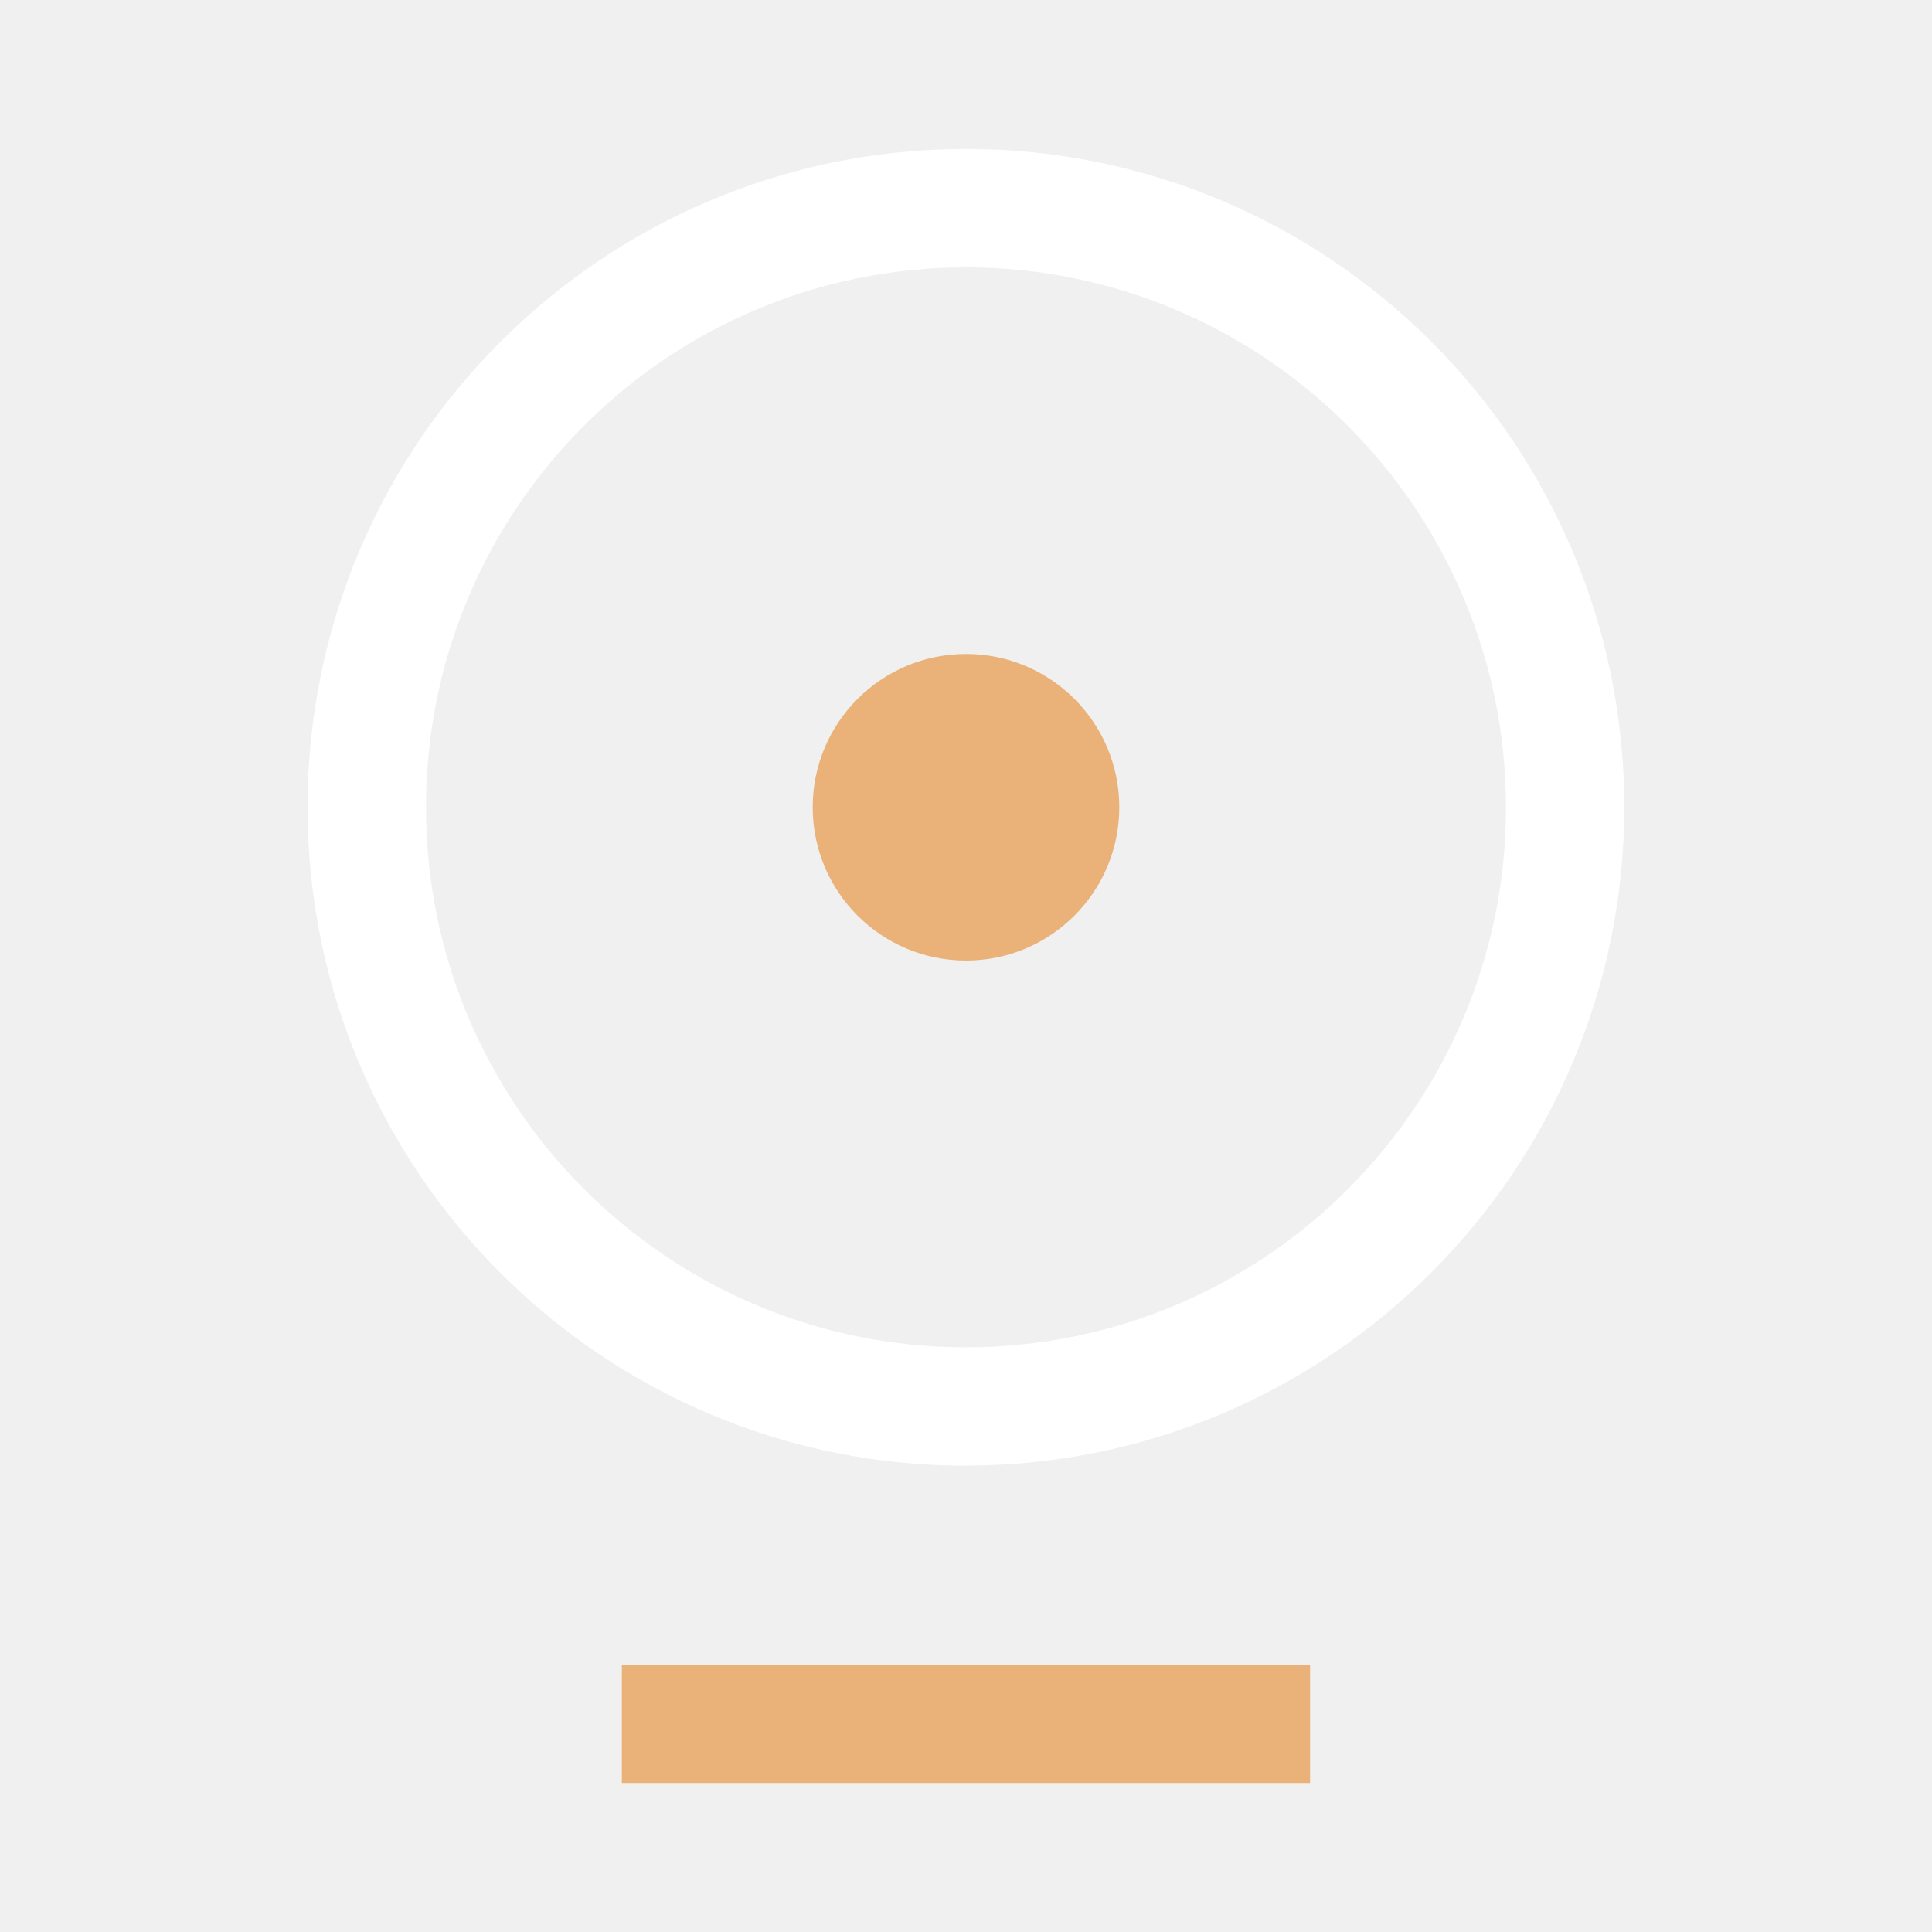
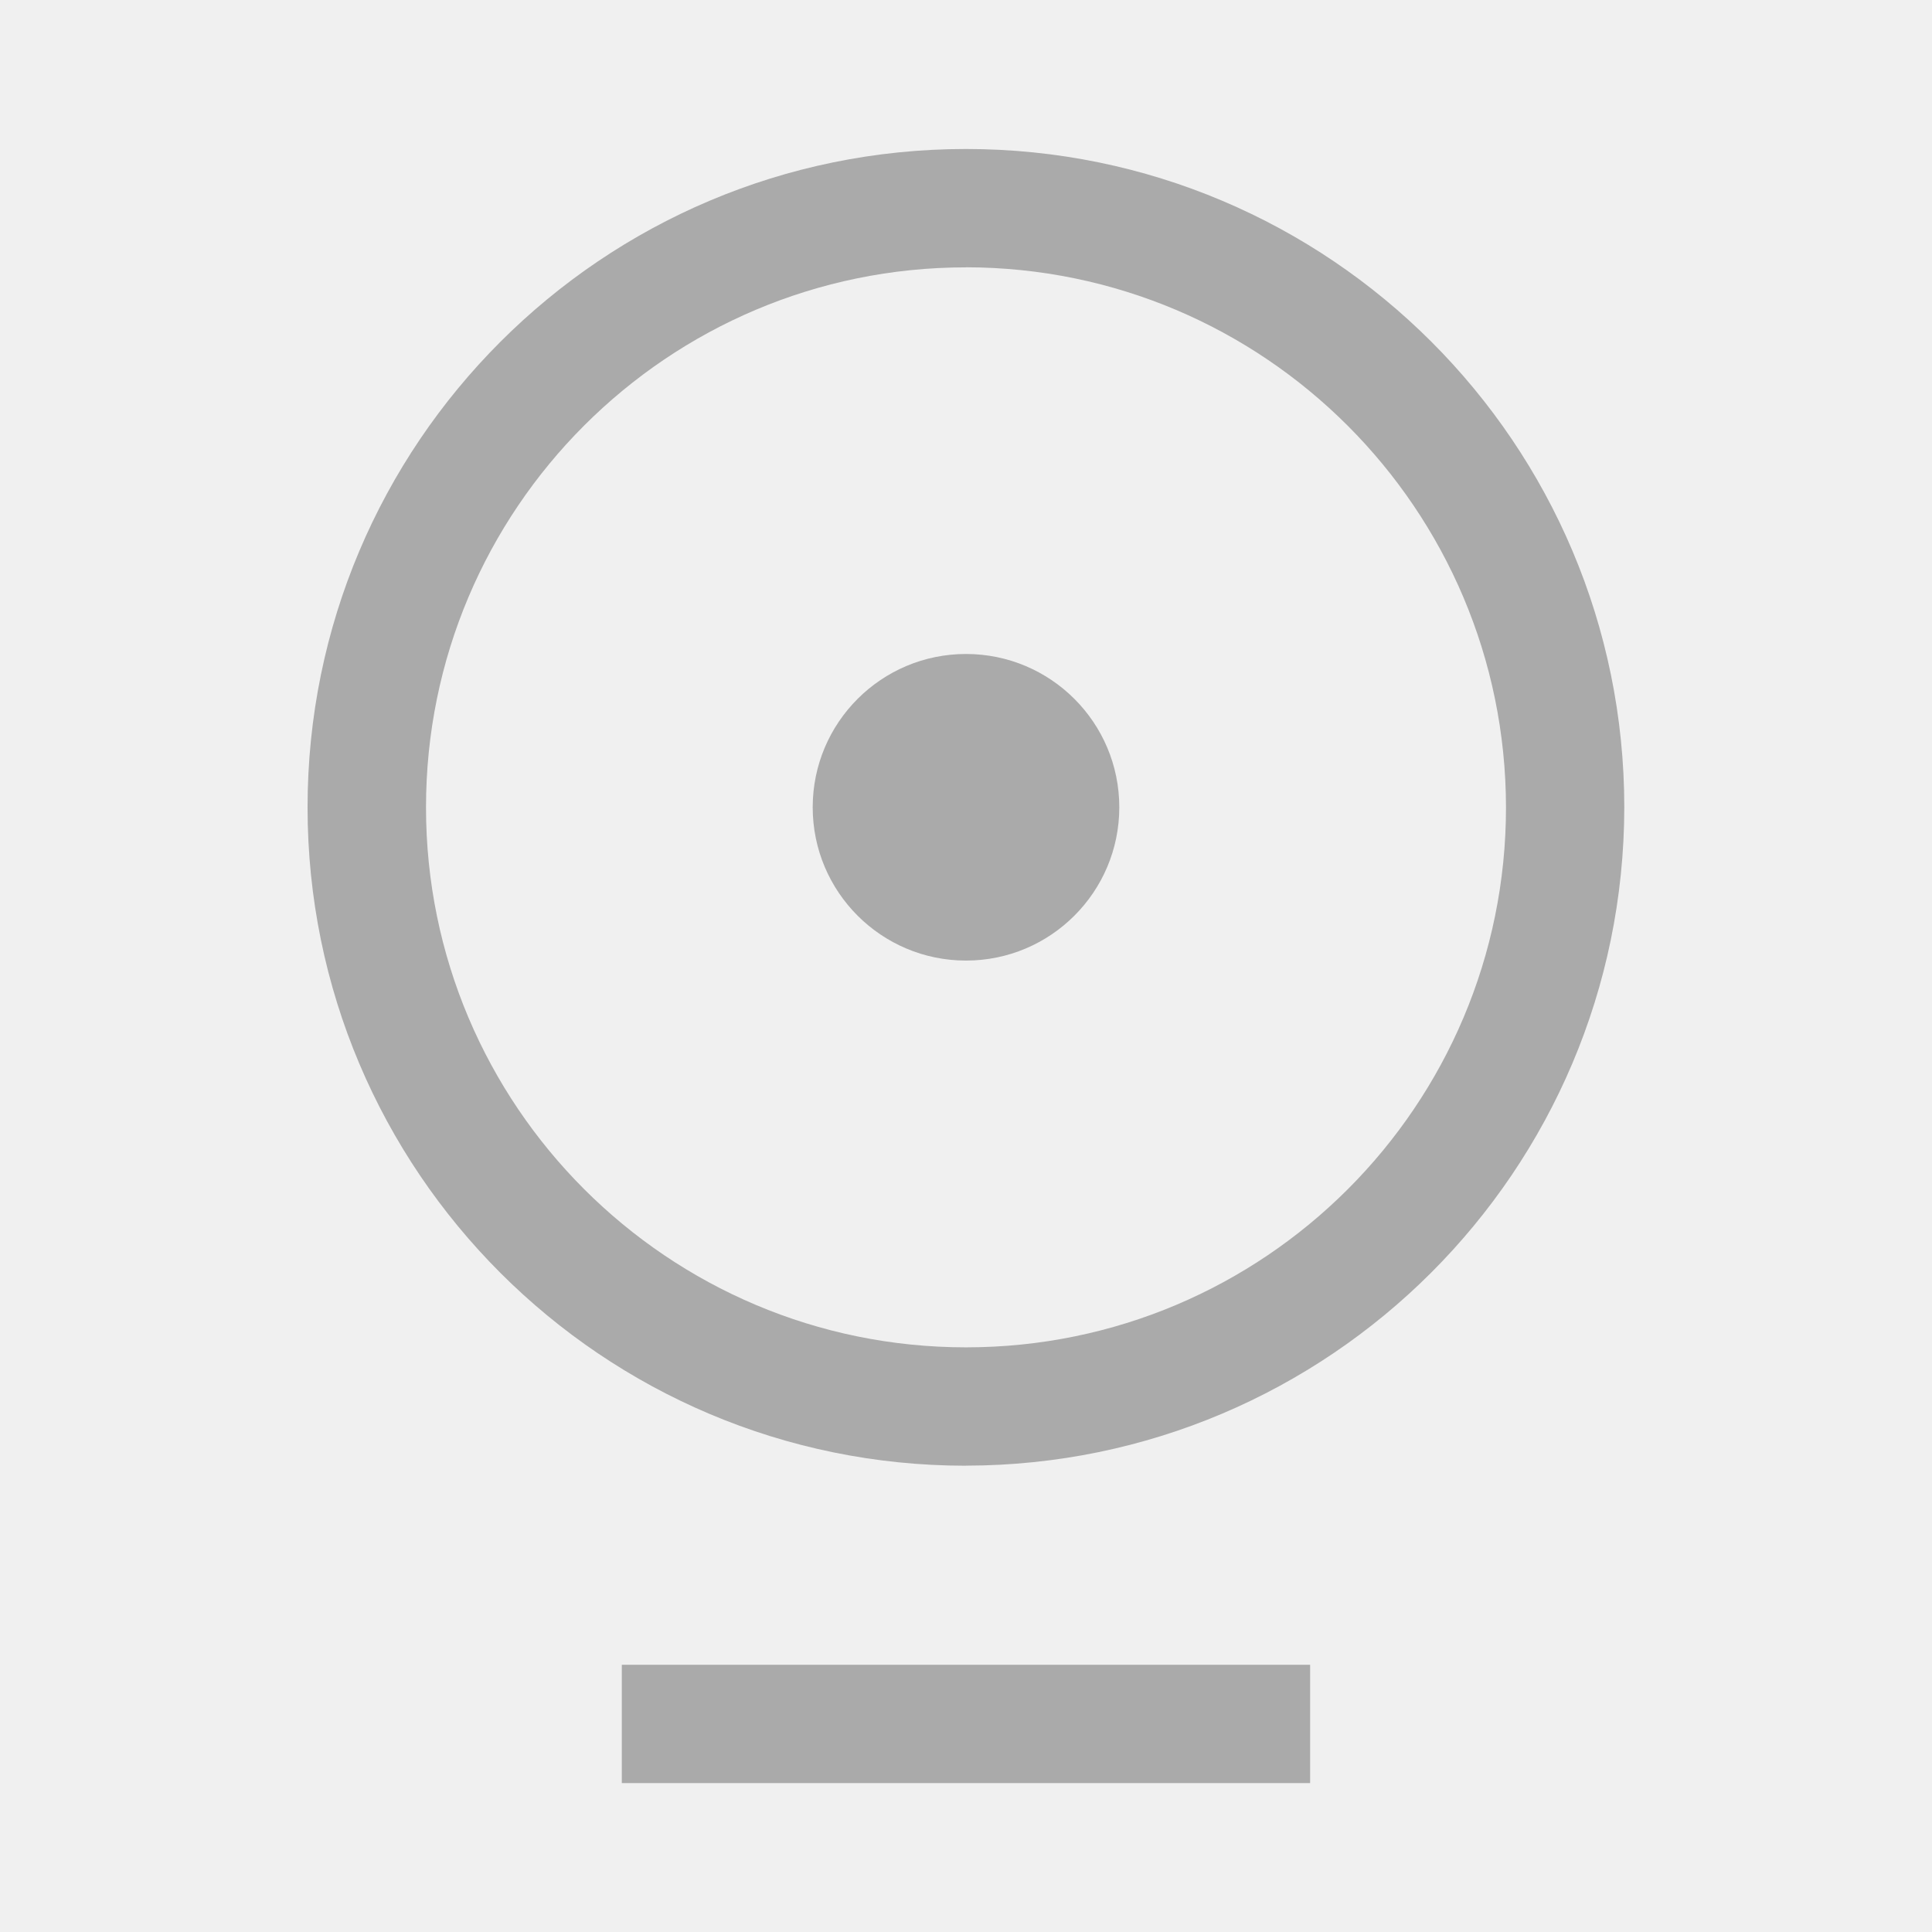
<svg xmlns="http://www.w3.org/2000/svg" width="26" height="26" viewBox="0 0 26 26">
  <defs>
-     <style>.a{fill:none;}.b{fill:#fff;}.c{fill:#eab170;}</style>
+     <style>.a{fill:none;}.b{fill:#aaa;}</style>
  </defs>
  <g transform="translate(-64 -338)">
    <rect class="a" width="26" height="26" transform="translate(64 338)" />
    <g transform="translate(-30.919 340.004)">
-       <path fill="#ffffff" d="M103.287,20.4h9.263v1.592h-9.263Zm4.631-2.679a8.86,8.86,0,1,1,8.86-8.86A8.87,8.87,0,0,1,107.919,17.72Zm0-16.127a7.267,7.267,0,1,0,7.268,7.267A7.276,7.276,0,0,0,107.919,1.593Z" />
-       <path fill="#eab179" d="M417.639,318.57m-2.063,0a2.063,2.063,0,1,0,2.063-2.063A2.063,2.063,0,0,0,415.576,318.57Z" transform="translate(-309.72 -309.71)" />
-       <path fill="#eab179" d="M103.287,20.4h9.263v1.592h-9.263Z" />
+       <path class="b" d="M103.287,20.4h9.263v1.592h-9.263Zm4.631-2.679a8.86,8.86,0,1,1,8.86-8.86A8.87,8.87,0,0,1,107.919,17.72Zm0-16.127a7.267,7.267,0,1,0,7.268,7.267A7.276,7.276,0,0,0,107.919,1.593Z" />
+       <path class="b" d="M417.639,318.57m-2.063,0a2.063,2.063,0,1,0,2.063-2.063A2.063,2.063,0,0,0,415.576,318.57Z" transform="translate(-309.72 -309.71)" />
    </g>
  </g>
</svg>
